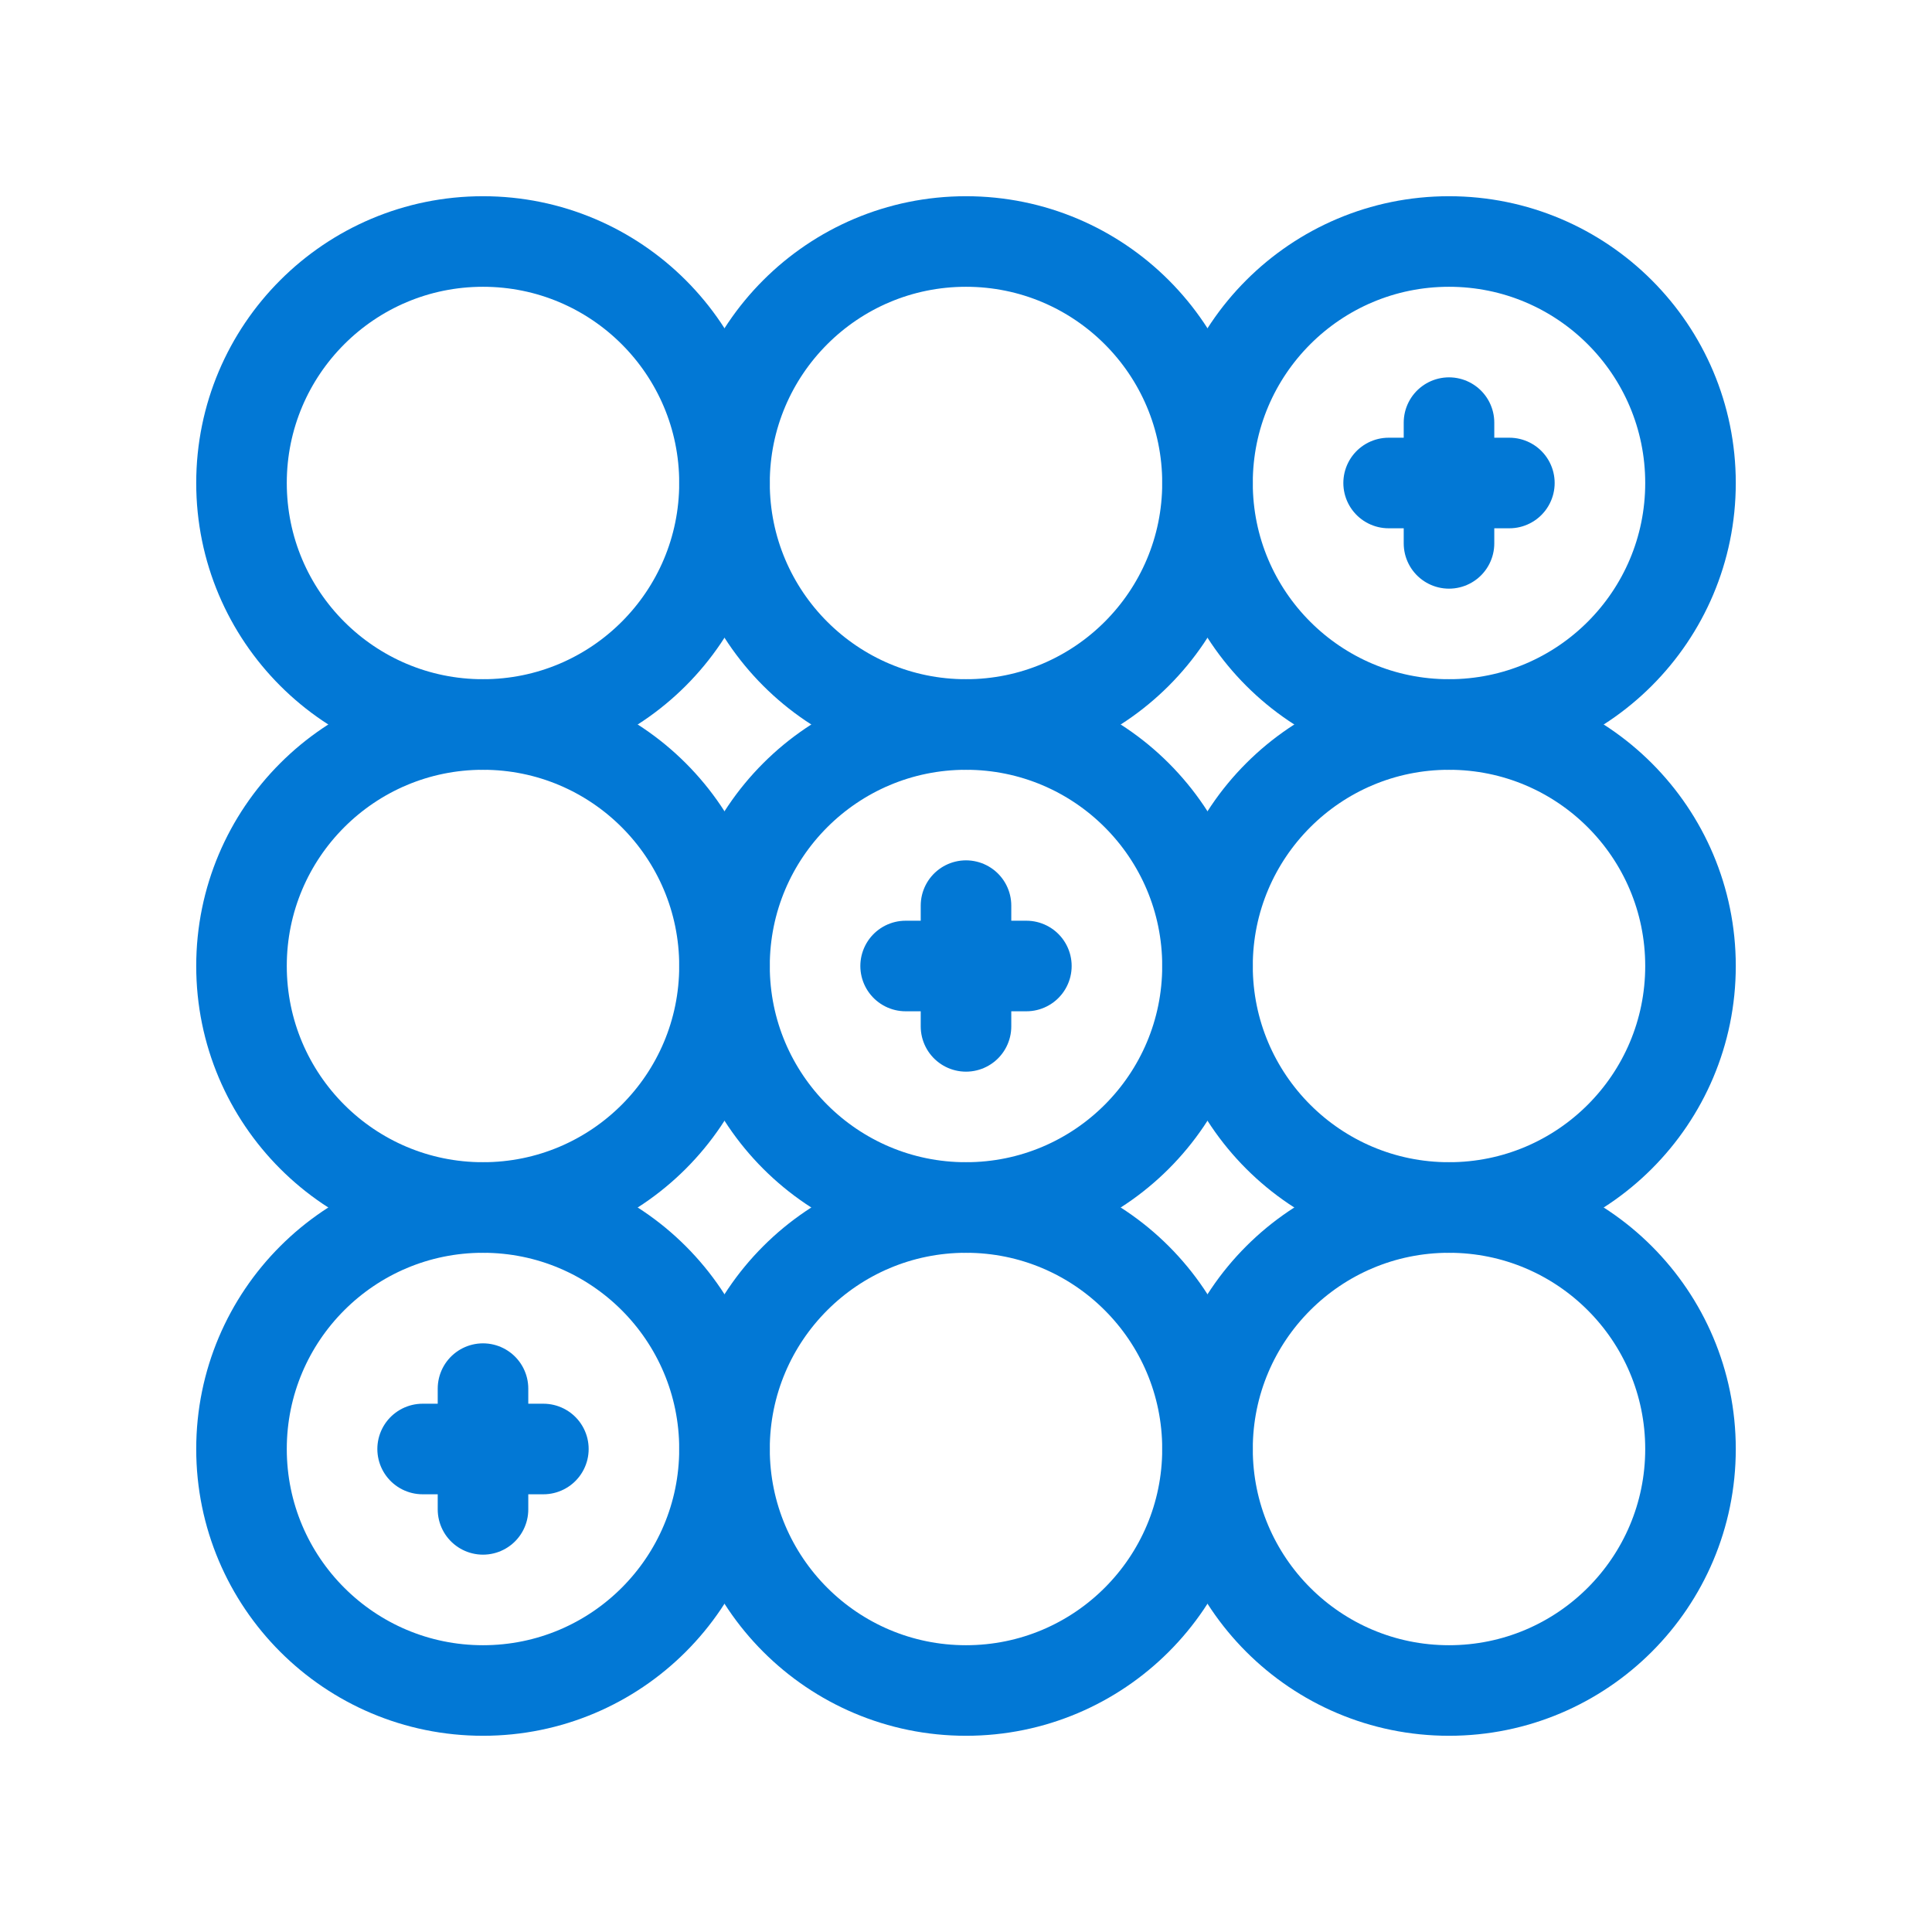
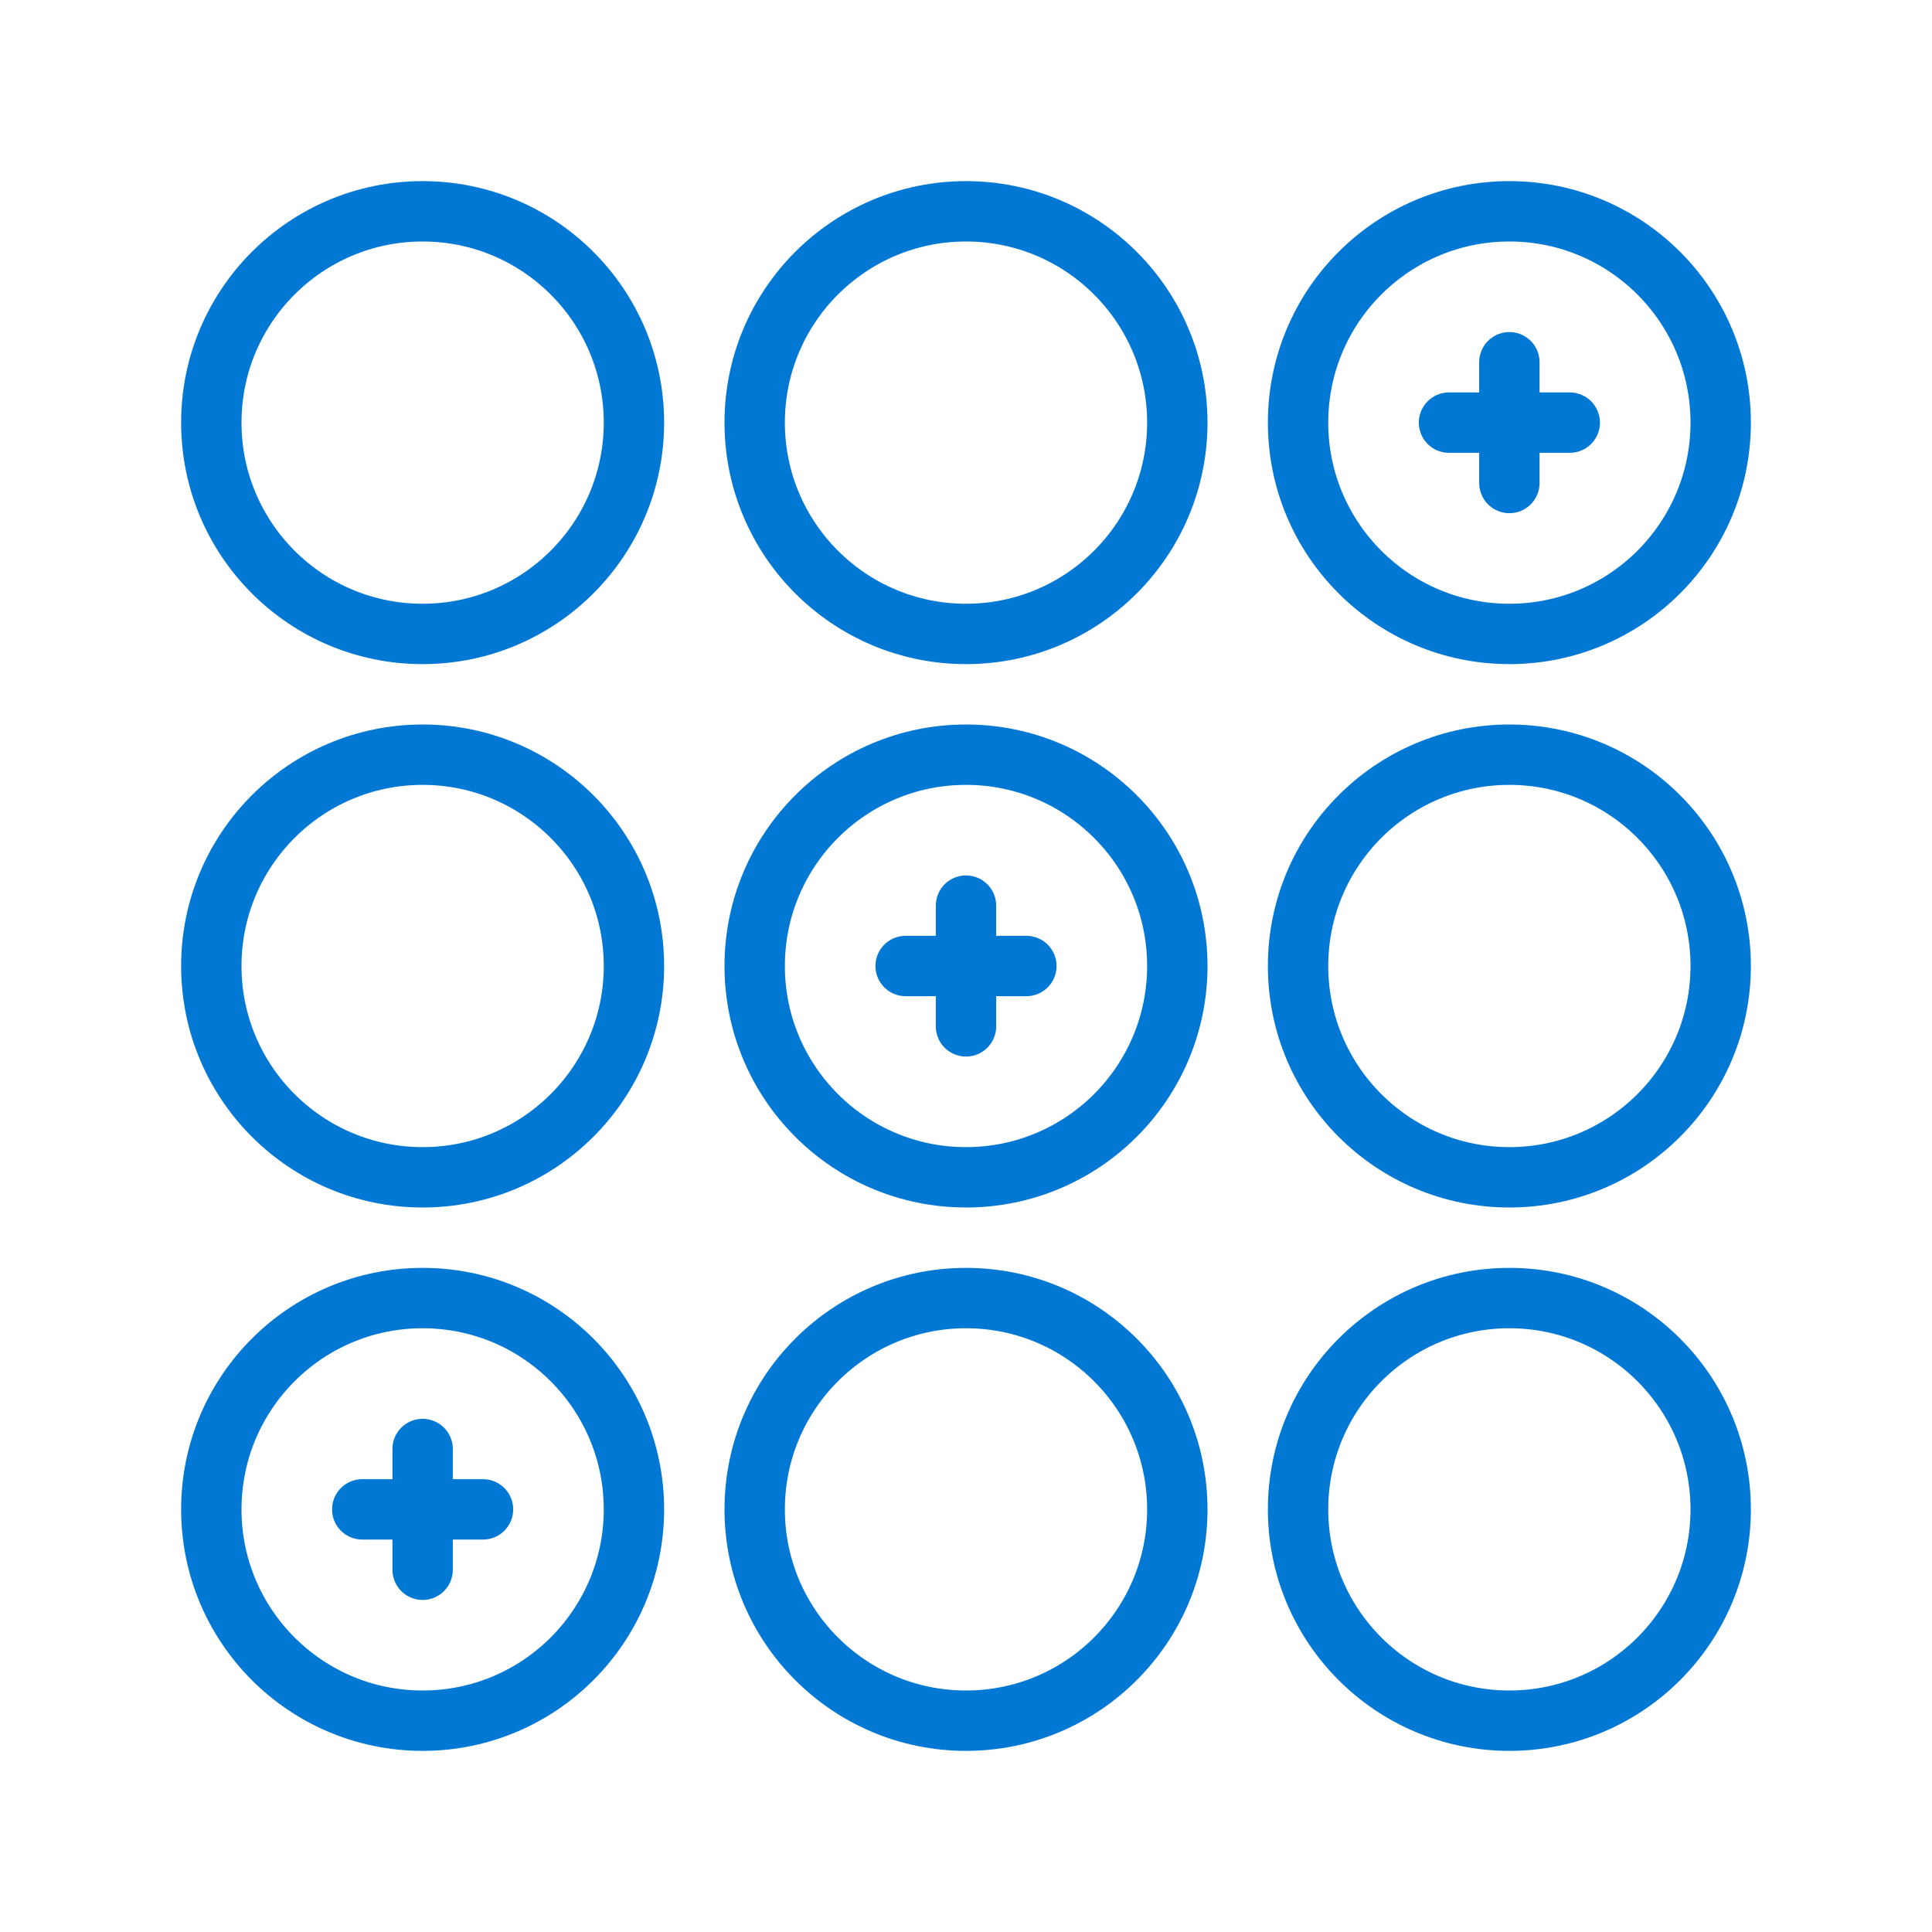
<svg xmlns="http://www.w3.org/2000/svg" viewBox="0 0 32 32" fill="none">
-   <rect x="4" y="4" width="8" height="8" rx="4" stroke="#0278D5" stroke-width="1.5" />
-   <rect x="4" y="12" width="8" height="8" rx="4" stroke="#0278D5" stroke-width="1.5" />
-   <rect x="4" y="20" width="8" height="8" rx="4" stroke="#0278D5" stroke-width="1.5" />
-   <path d="M7 24H9" stroke="#0278D5" stroke-width="1.5" stroke-linecap="round" stroke-linejoin="round" />
-   <path d="M8 25V23" stroke="#0278D5" stroke-width="1.5" stroke-linecap="round" stroke-linejoin="round" />
-   <rect x="12" y="4" width="8" height="8" rx="4" stroke="#0278D5" stroke-width="1.5" />
-   <rect x="12" y="12" width="8" height="8" rx="4" stroke="#0278D5" stroke-width="1.5" />
-   <rect x="12" y="20" width="8" height="8" rx="4" stroke="#0278D5" stroke-width="1.5" />
-   <rect x="20" y="4" width="8" height="8" rx="4" stroke="#0278D5" stroke-width="1.5" />
-   <path d="M23 8H25" stroke="#0278D5" stroke-width="1.5" stroke-linecap="round" stroke-linejoin="round" />
-   <path d="M24 9V7" stroke="#0278D5" stroke-width="1.5" stroke-linecap="round" stroke-linejoin="round" />
-   <rect x="20" y="12" width="8" height="8" rx="4" stroke="#0278D5" stroke-width="1.5" />
-   <rect x="20" y="20" width="8" height="8" rx="4" stroke="#0278D5" stroke-width="1.5" />
-   <path d="M15 16H17" stroke="#0278D5" stroke-width="1.5" stroke-linecap="round" stroke-linejoin="round" />
-   <path d="M16 17V15" stroke="#0278D5" stroke-width="1.5" stroke-linecap="round" stroke-linejoin="round" />
+   <rect x="3.5" y="3.5" width="7" height="7" rx="3.5" stroke="#0278D5" />
+   <rect x="3.5" y="12.5" width="7" height="7" rx="3.5" stroke="#0278D5" />
+   <rect x="3.5" y="21.5" width="7" height="7" rx="3.5" stroke="#0278D5" />
+   <path d="M6 25H8" stroke="#0278D5" stroke-linecap="round" stroke-linejoin="round" />
+   <path d="M7 26V24" stroke="#0278D5" stroke-linecap="round" stroke-linejoin="round" />
+   <rect x="12.5" y="3.5" width="7" height="7" rx="3.5" stroke="#0278D5" />
+   <rect x="12.5" y="12.5" width="7" height="7" rx="3.5" stroke="#0278D5" />
+   <rect x="12.5" y="21.5" width="7" height="7" rx="3.5" stroke="#0278D5" />
+   <rect x="21.5" y="3.5" width="7" height="7" rx="3.5" stroke="#0278D5" />
+   <path d="M24 7L26 7" stroke="#0278D5" stroke-linecap="round" stroke-linejoin="round" />
+   <path d="M25 8V6" stroke="#0278D5" stroke-linecap="round" stroke-linejoin="round" />
+   <rect x="21.5" y="12.5" width="7" height="7" rx="3.5" stroke="#0278D5" />
+   <rect x="21.5" y="21.5" width="7" height="7" rx="3.5" stroke="#0278D5" />
+   <path d="M15 16H17" stroke="#0278D5" stroke-linecap="round" stroke-linejoin="round" />
+   <path d="M16 17V15" stroke="#0278D5" stroke-linecap="round" stroke-linejoin="round" />
</svg>
